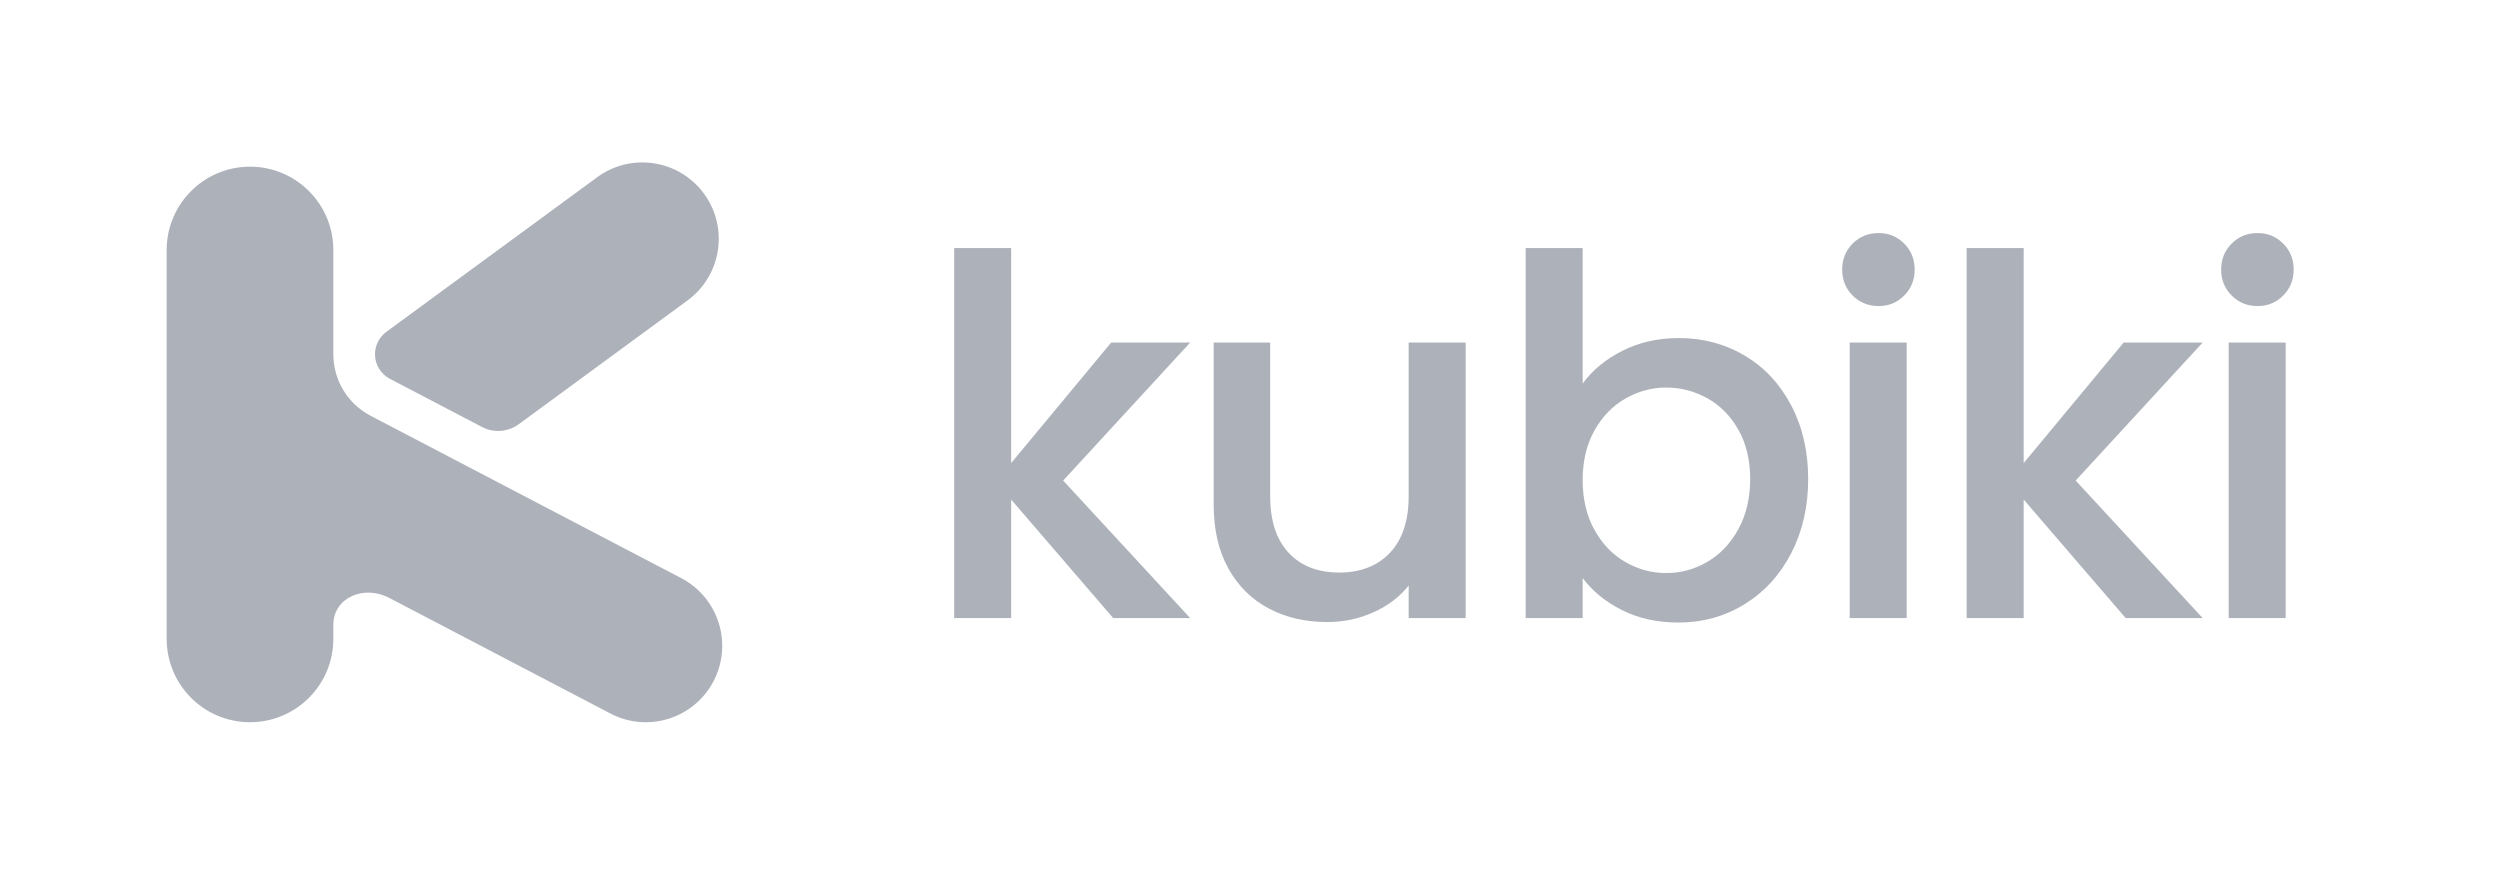
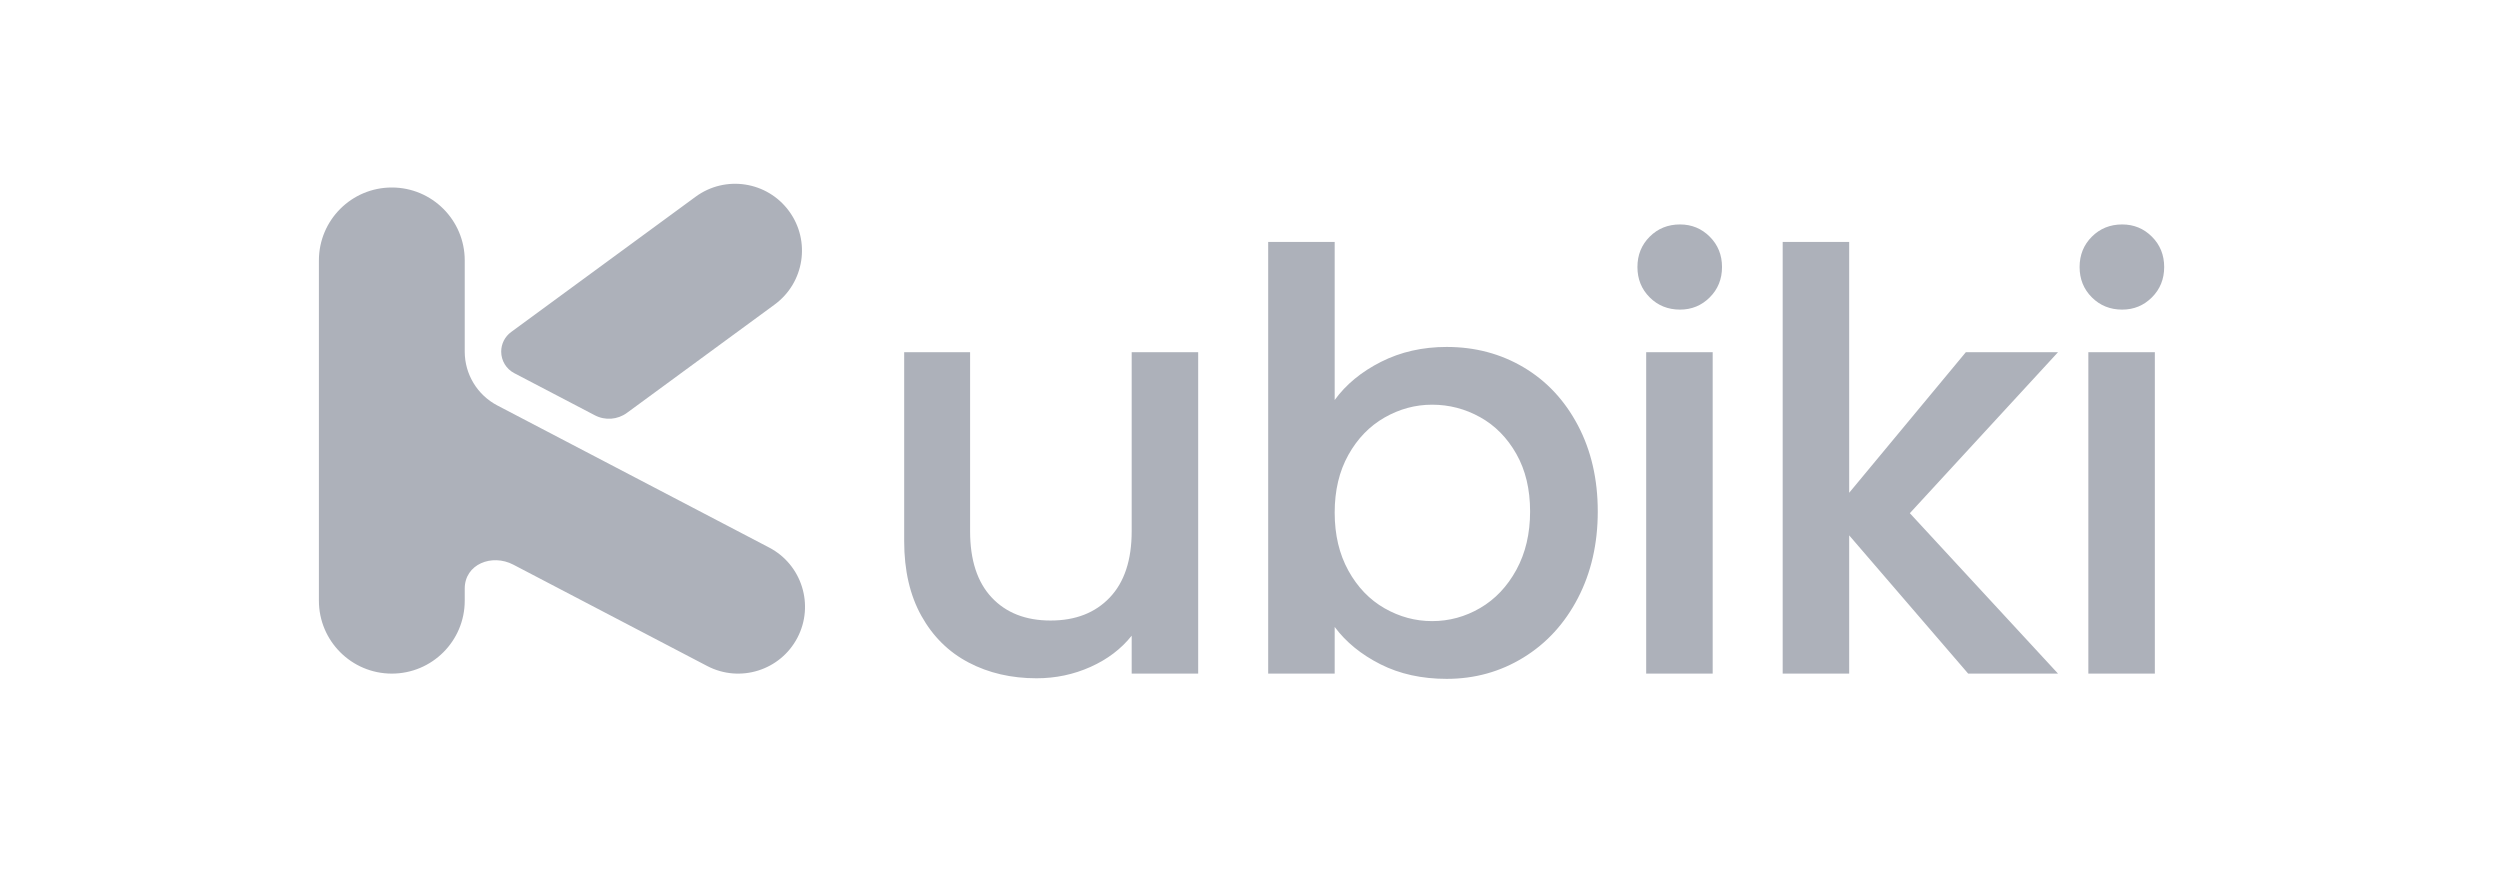
<svg xmlns="http://www.w3.org/2000/svg" width="360" height="128" viewBox="0 0 360 128">
-   <g>
-     <g>
-       <path d="M36 24 C42.627 24 48 29.373 48 36 L48 51.009 C48 54.731 50.068 58.146 53.367 59.871 L98.096 83.252 C103.48 86.066 105.563 92.712 102.748 98.096 C99.934 103.48 93.288 105.563 87.904 102.748 L56 86.071 C52.455 84.218 48 86 48 90 L48 92 C48 98.627 42.627 104 36 104 C29.373 104 24 98.627 24 92 L24 36 C24 29.373 29.373 24 36 24 Z" fill="#adb1ba" />
-       <path d="M55.635 47.783 L85.995 25.519 C90.894 21.926 97.778 22.985 101.37 27.884 C104.963 32.783 103.904 39.667 99.005 43.26 L74.69 61.091 C73.152 62.218 71.107 62.373 69.417 61.49 L56.147 54.553 C54.827 53.864 54 52.498 54 51.009 C54 49.734 54.607 48.536 55.635 47.783 Z" fill="#adb1ba" />
+   <g id="Kubiki___Brand_identity" data-name="Kubiki / Brand identity">
+     <g id="kubiki-logo-gray-dark">
+       <path id="kubiki-logo-gray-dark___flowing_body" data-name="kubiki-logo-gray-dark / flowing body" d="M56.422 27 C62.221 27 66.922 31.701 66.922 37.5 L66.922 50.632 C66.922 53.89 68.732 56.878 71.619 58.387 L110.756 78.845 C115.467 81.308 117.289 87.123 114.827 91.834 C112.364 96.545 106.549 98.367 101.838 95.905 L73.922 81.312 C70.82 79.691 66.922 81.25 66.922 84.75 L66.922 86.5 C66.922 92.299 62.221 97 56.422 97 C50.623 97 45.922 92.299 45.922 86.5 L45.922 37.5 C45.922 31.701 50.623 27 56.422 27 Z" fill="#adb1ba" />
+       <path id="kubiki-logo-gray-dark___upper_arm" data-name="kubiki-logo-gray-dark / upper arm" d="M73.602 47.81 L100.168 28.329 C104.454 25.185 110.478 26.112 113.621 30.399 C116.765 34.685 115.838 40.709 111.551 43.852 L90.275 59.454 C88.93 60.441 87.14 60.577 85.662 59.804 L74.051 53.734 C72.896 53.131 72.172 51.935 72.172 50.632 C72.172 49.518 72.703 48.469 73.602 47.81 Z" fill="#adb1ba" />
      <g>
-         <path d="M153.096 69.2 L171.384 89 L160.296 89 L145.608 71.936 L145.608 89 L137.4 89 L137.4 35.72 L145.608 35.72 L145.608 66.68 L160.008 49.328 L171.384 49.328 Z M211.056 49.328 L211.056 89 L202.848 89 L202.848 84.32 C201.552 85.952 199.86 87.236 197.772 88.172 C195.684 89.108 193.464 89.576 191.112 89.576 C187.992 89.576 185.196 88.928 182.724 87.632 C180.252 86.336 178.308 84.416 176.892 81.872 C175.476 79.328 174.768 76.256 174.768 72.656 L174.768 49.328 L182.904 49.328 L182.904 71.432 C182.904 74.984 183.792 77.708 185.568 79.604 C187.344 81.5 189.768 82.448 192.84 82.448 C195.912 82.448 198.348 81.5 200.148 79.604 C201.948 77.708 202.848 74.984 202.848 71.432 L202.848 49.328 Z M227.904 55.232 C229.296 53.312 231.204 51.74 233.628 50.516 C236.052 49.292 238.752 48.68 241.728 48.68 C245.232 48.68 248.4 49.52 251.232 51.2 C254.064 52.88 256.296 55.268 257.928 58.364 C259.56 61.46 260.376 65 260.376 68.984 C260.376 72.968 259.56 76.532 257.928 79.676 C256.296 82.82 254.052 85.268 251.196 87.02 C248.34 88.772 245.184 89.648 241.728 89.648 C238.656 89.648 235.932 89.048 233.556 87.848 C231.18 86.648 229.296 85.112 227.904 83.24 L227.904 89 L219.696 89 L219.696 35.72 L227.904 35.72 Z M252.024 68.984 C252.024 66.248 251.46 63.884 250.332 61.892 C249.204 59.9 247.716 58.388 245.868 57.356 C244.02 56.324 242.04 55.808 239.928 55.808 C237.864 55.808 235.908 56.336 234.06 57.392 C232.212 58.448 230.724 59.984 229.596 62 C228.468 64.016 227.904 66.392 227.904 69.128 C227.904 71.864 228.468 74.252 229.596 76.292 C230.724 78.332 232.212 79.88 234.06 80.936 C235.908 81.992 237.864 82.52 239.928 82.52 C242.04 82.52 244.02 81.98 245.868 80.9 C247.716 79.82 249.204 78.248 250.332 76.184 C251.46 74.12 252.024 71.72 252.024 68.984 Z M270.528 44.072 C269.04 44.072 267.792 43.568 266.784 42.56 C265.776 41.552 265.272 40.304 265.272 38.816 C265.272 37.328 265.776 36.08 266.784 35.072 C267.792 34.064 269.04 33.56 270.528 33.56 C271.968 33.56 273.192 34.064 274.2 35.072 C275.208 36.08 275.712 37.328 275.712 38.816 C275.712 40.304 275.208 41.552 274.2 42.56 C273.192 43.568 271.968 44.072 270.528 44.072 Z M274.56 49.328 L274.56 89 L266.352 89 L266.352 49.328 Z M298.896 69.2 L317.184 89 L306.096 89 L291.408 71.936 L291.408 89 L283.2 89 L283.2 35.72 L291.408 35.72 L291.408 66.68 L305.808 49.328 L317.184 49.328 Z M325.104 44.072 C323.616 44.072 322.368 43.568 321.36 42.56 C320.352 41.552 319.848 40.304 319.848 38.816 C319.848 37.328 320.352 36.08 321.36 35.072 C322.368 34.064 323.616 33.56 325.104 33.56 C326.544 33.56 327.768 34.064 328.776 35.072 C329.784 36.08 330.288 37.328 330.288 38.816 C330.288 40.304 329.784 41.552 328.776 42.56 C327.768 43.568 326.544 44.072 325.104 44.072 Z M329.136 49.328 L329.136 89 L320.928 89 L320.928 49.328 Z" fill="#adb1ba" />
+         <path d="M172.538 50.716 L172.538 97 L162.962 97 L162.962 91.54 C161.45 93.444 159.476 94.942 157.04 96.034 C154.604 97.126 152.014 97.672 149.27 97.672 C145.63 97.672 142.368 96.916 139.484 95.404 C136.6 93.892 134.332 91.652 132.68 88.684 C131.028 85.716 130.202 82.132 130.202 77.932 L130.202 50.716 L139.694 50.716 L139.694 76.504 C139.694 80.648 140.73 83.826 142.802 86.038 C144.874 88.25 147.702 89.356 151.286 89.356 C154.87 89.356 157.712 88.25 159.812 86.038 C161.912 83.826 162.962 80.648 162.962 76.504 L162.962 50.716 Z M192.194 57.604 C193.818 55.364 196.044 53.53 198.872 52.102 C201.7 50.674 204.85 49.96 208.322 49.96 C212.41 49.96 216.106 50.94 219.41 52.9 C222.714 54.86 225.318 57.646 227.222 61.258 C229.126 64.87 230.078 69 230.078 73.648 C230.078 78.296 229.126 82.454 227.222 86.122 C225.318 89.79 222.7 92.646 219.368 94.69 C216.036 96.734 212.354 97.756 208.322 97.756 C204.738 97.756 201.56 97.056 198.788 95.656 C196.016 94.256 193.818 92.464 192.194 90.28 L192.194 97 L182.618 97 L182.618 34.84 L192.194 34.84 Z M220.334 73.648 C220.334 70.456 219.676 67.698 218.36 65.374 C217.044 63.05 215.308 61.286 213.152 60.082 C210.996 58.878 208.686 58.276 206.222 58.276 C203.814 58.276 201.532 58.892 199.376 60.124 C197.22 61.356 195.484 63.148 194.168 65.5 C192.852 67.852 192.194 70.624 192.194 73.816 C192.194 77.008 192.852 79.794 194.168 82.174 C195.484 84.554 197.22 86.36 199.376 87.592 C201.532 88.824 203.814 89.44 206.222 89.44 C208.686 89.44 210.996 88.81 213.152 87.55 C215.308 86.29 217.044 84.456 218.36 82.048 C219.676 79.64 220.334 76.84 220.334 73.648 Z M241.922 44.584 C240.186 44.584 238.73 43.996 237.554 42.82 C236.378 41.644 235.79 40.188 235.79 38.452 C235.79 36.716 236.378 35.26 237.554 34.084 C238.73 32.908 240.186 32.32 241.922 32.32 C243.602 32.32 245.03 32.908 246.206 34.084 C247.382 35.26 247.97 36.716 247.97 38.452 C247.97 40.188 247.382 41.644 246.206 42.82 C245.03 43.996 243.602 44.584 241.922 44.584 Z M246.626 50.716 L246.626 97 L237.05 97 L237.05 50.716 Z M275.018 73.9 L296.354 97 L283.418 97 L266.282 77.092 L266.282 97 L256.706 97 L256.706 34.84 L266.282 34.84 L266.282 70.96 L283.082 50.716 L296.354 50.716 Z M305.594 44.584 C303.858 44.584 302.402 43.996 301.226 42.82 C300.05 41.644 299.462 40.188 299.462 38.452 C299.462 36.716 300.05 35.26 301.226 34.084 C302.402 32.908 303.858 32.32 305.594 32.32 C307.274 32.32 308.702 32.908 309.878 34.084 C311.054 35.26 311.642 36.716 311.642 38.452 C311.642 40.188 311.054 41.644 309.878 42.82 C308.702 43.996 307.274 44.584 305.594 44.584 Z M310.298 50.716 L310.298 97 L300.722 97 L300.722 50.716 Z" fill="#adb1ba" />
      </g>
    </g>
  </g>
</svg>
